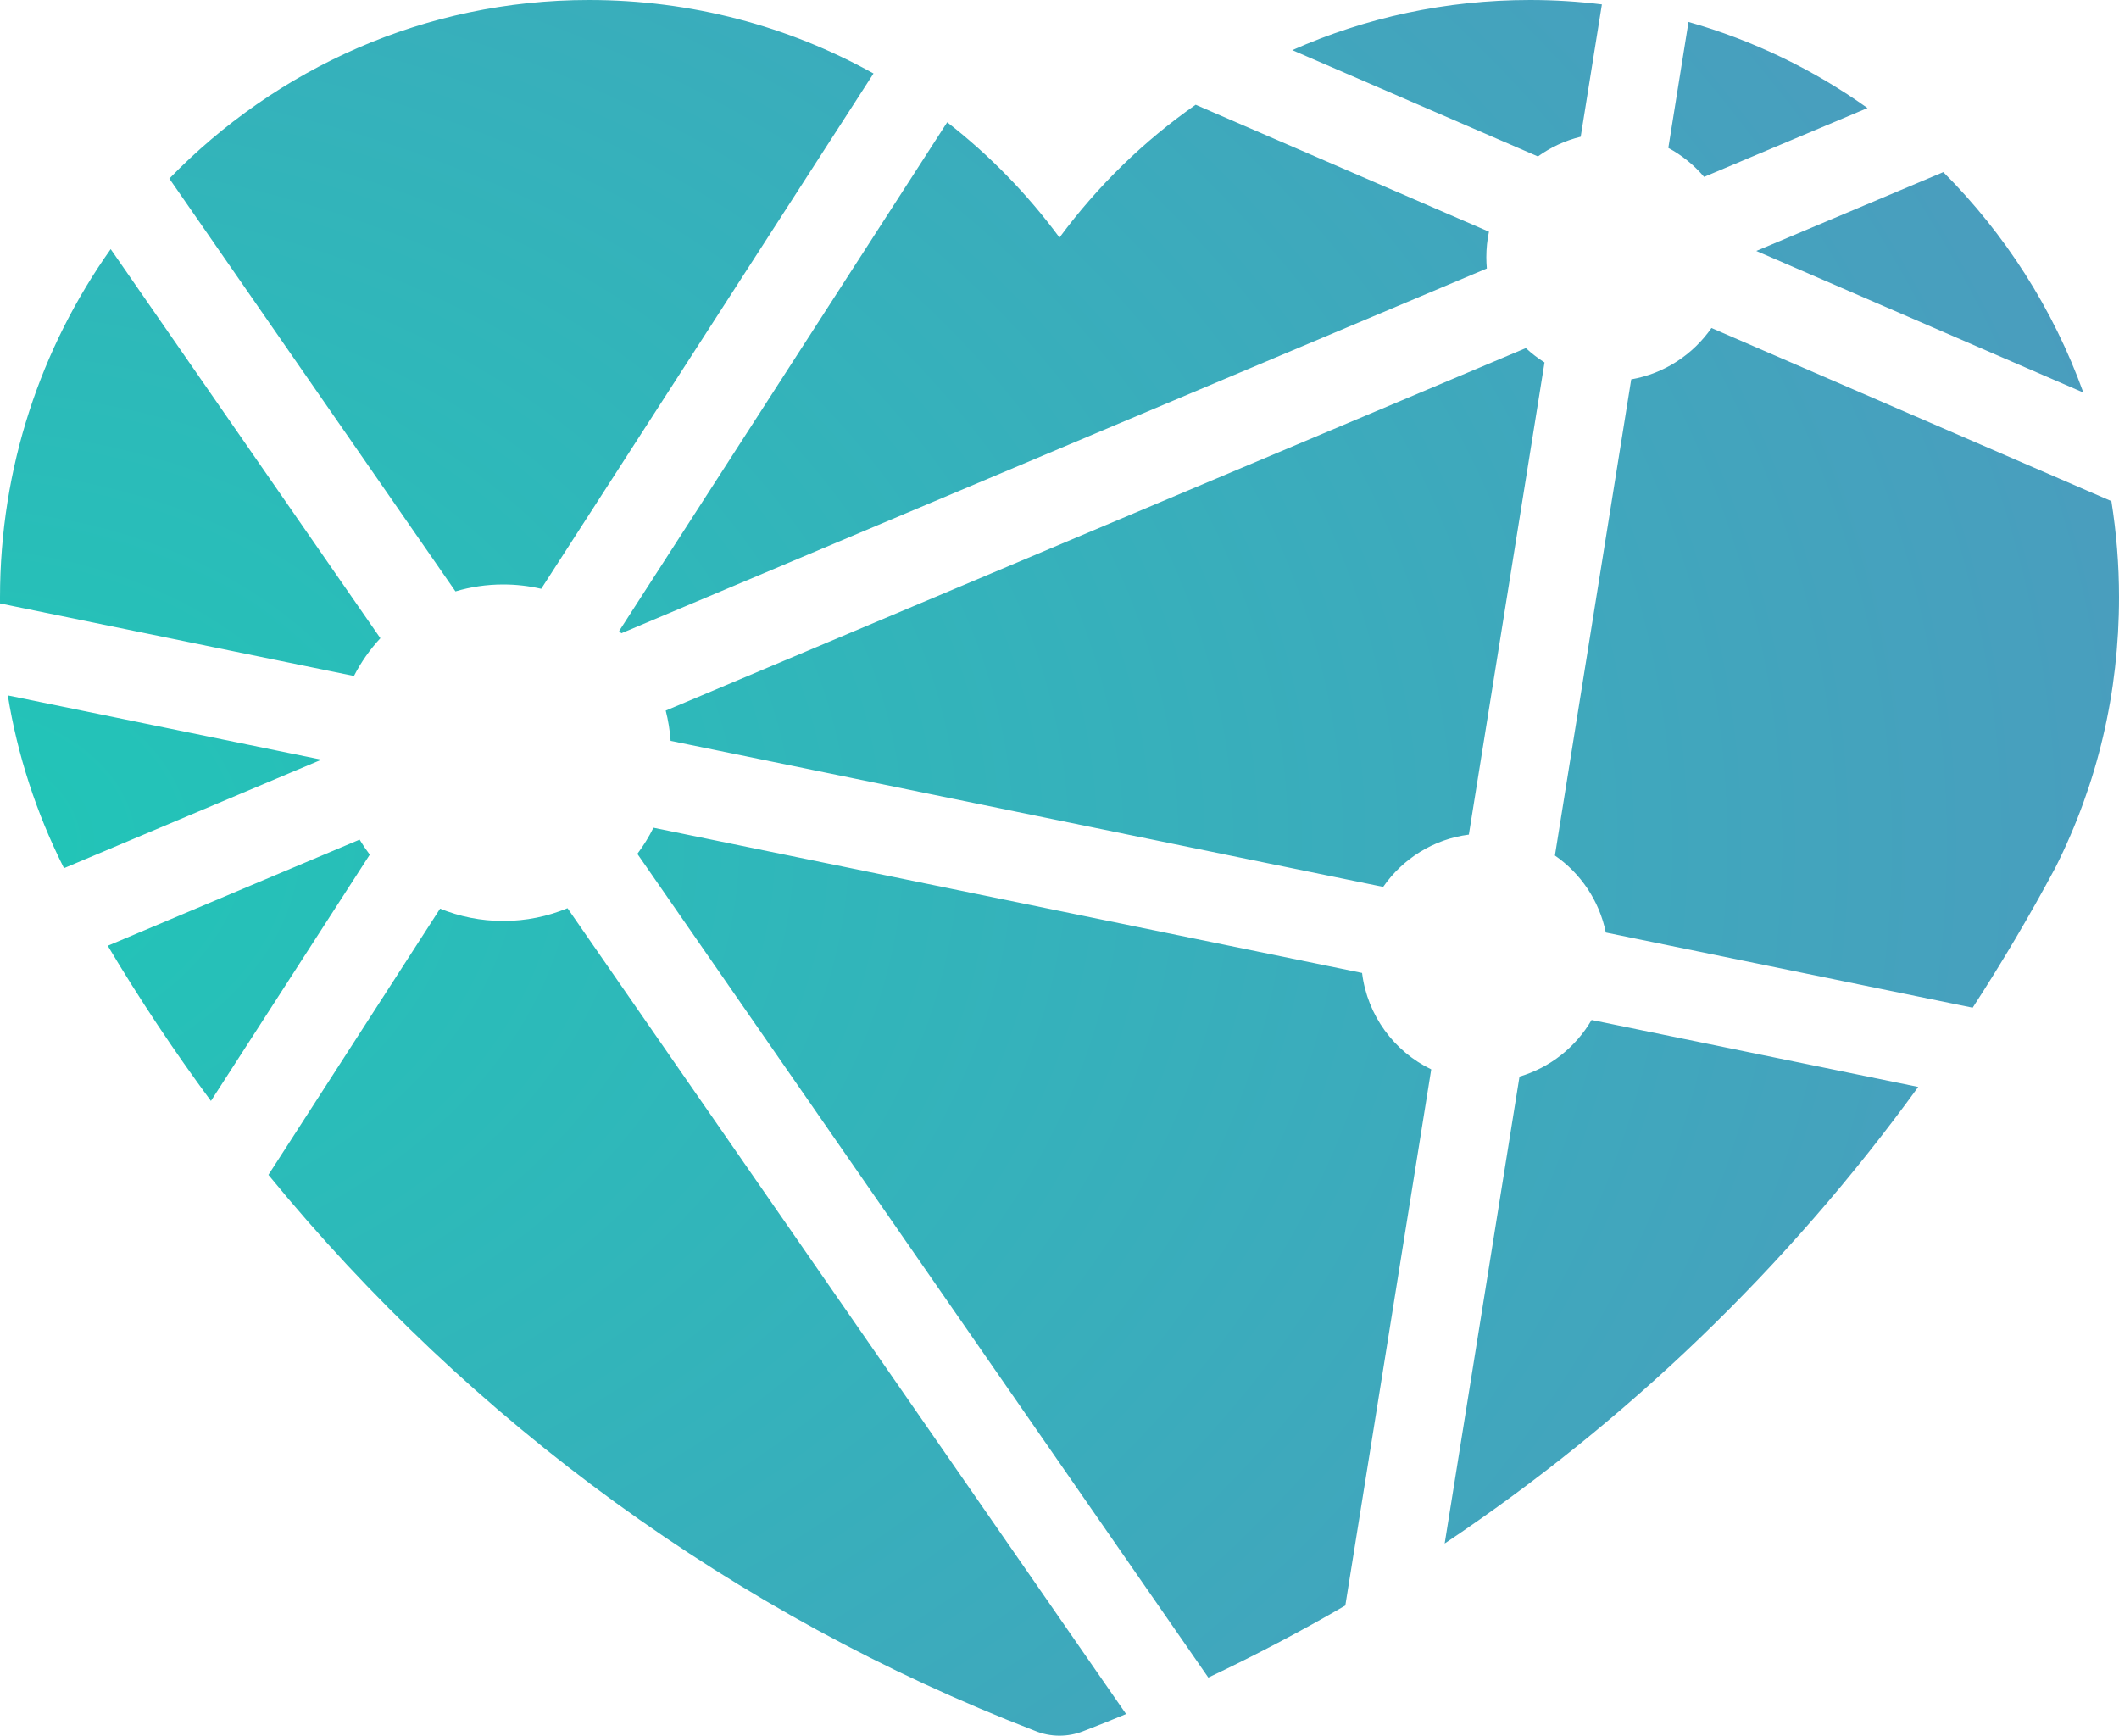
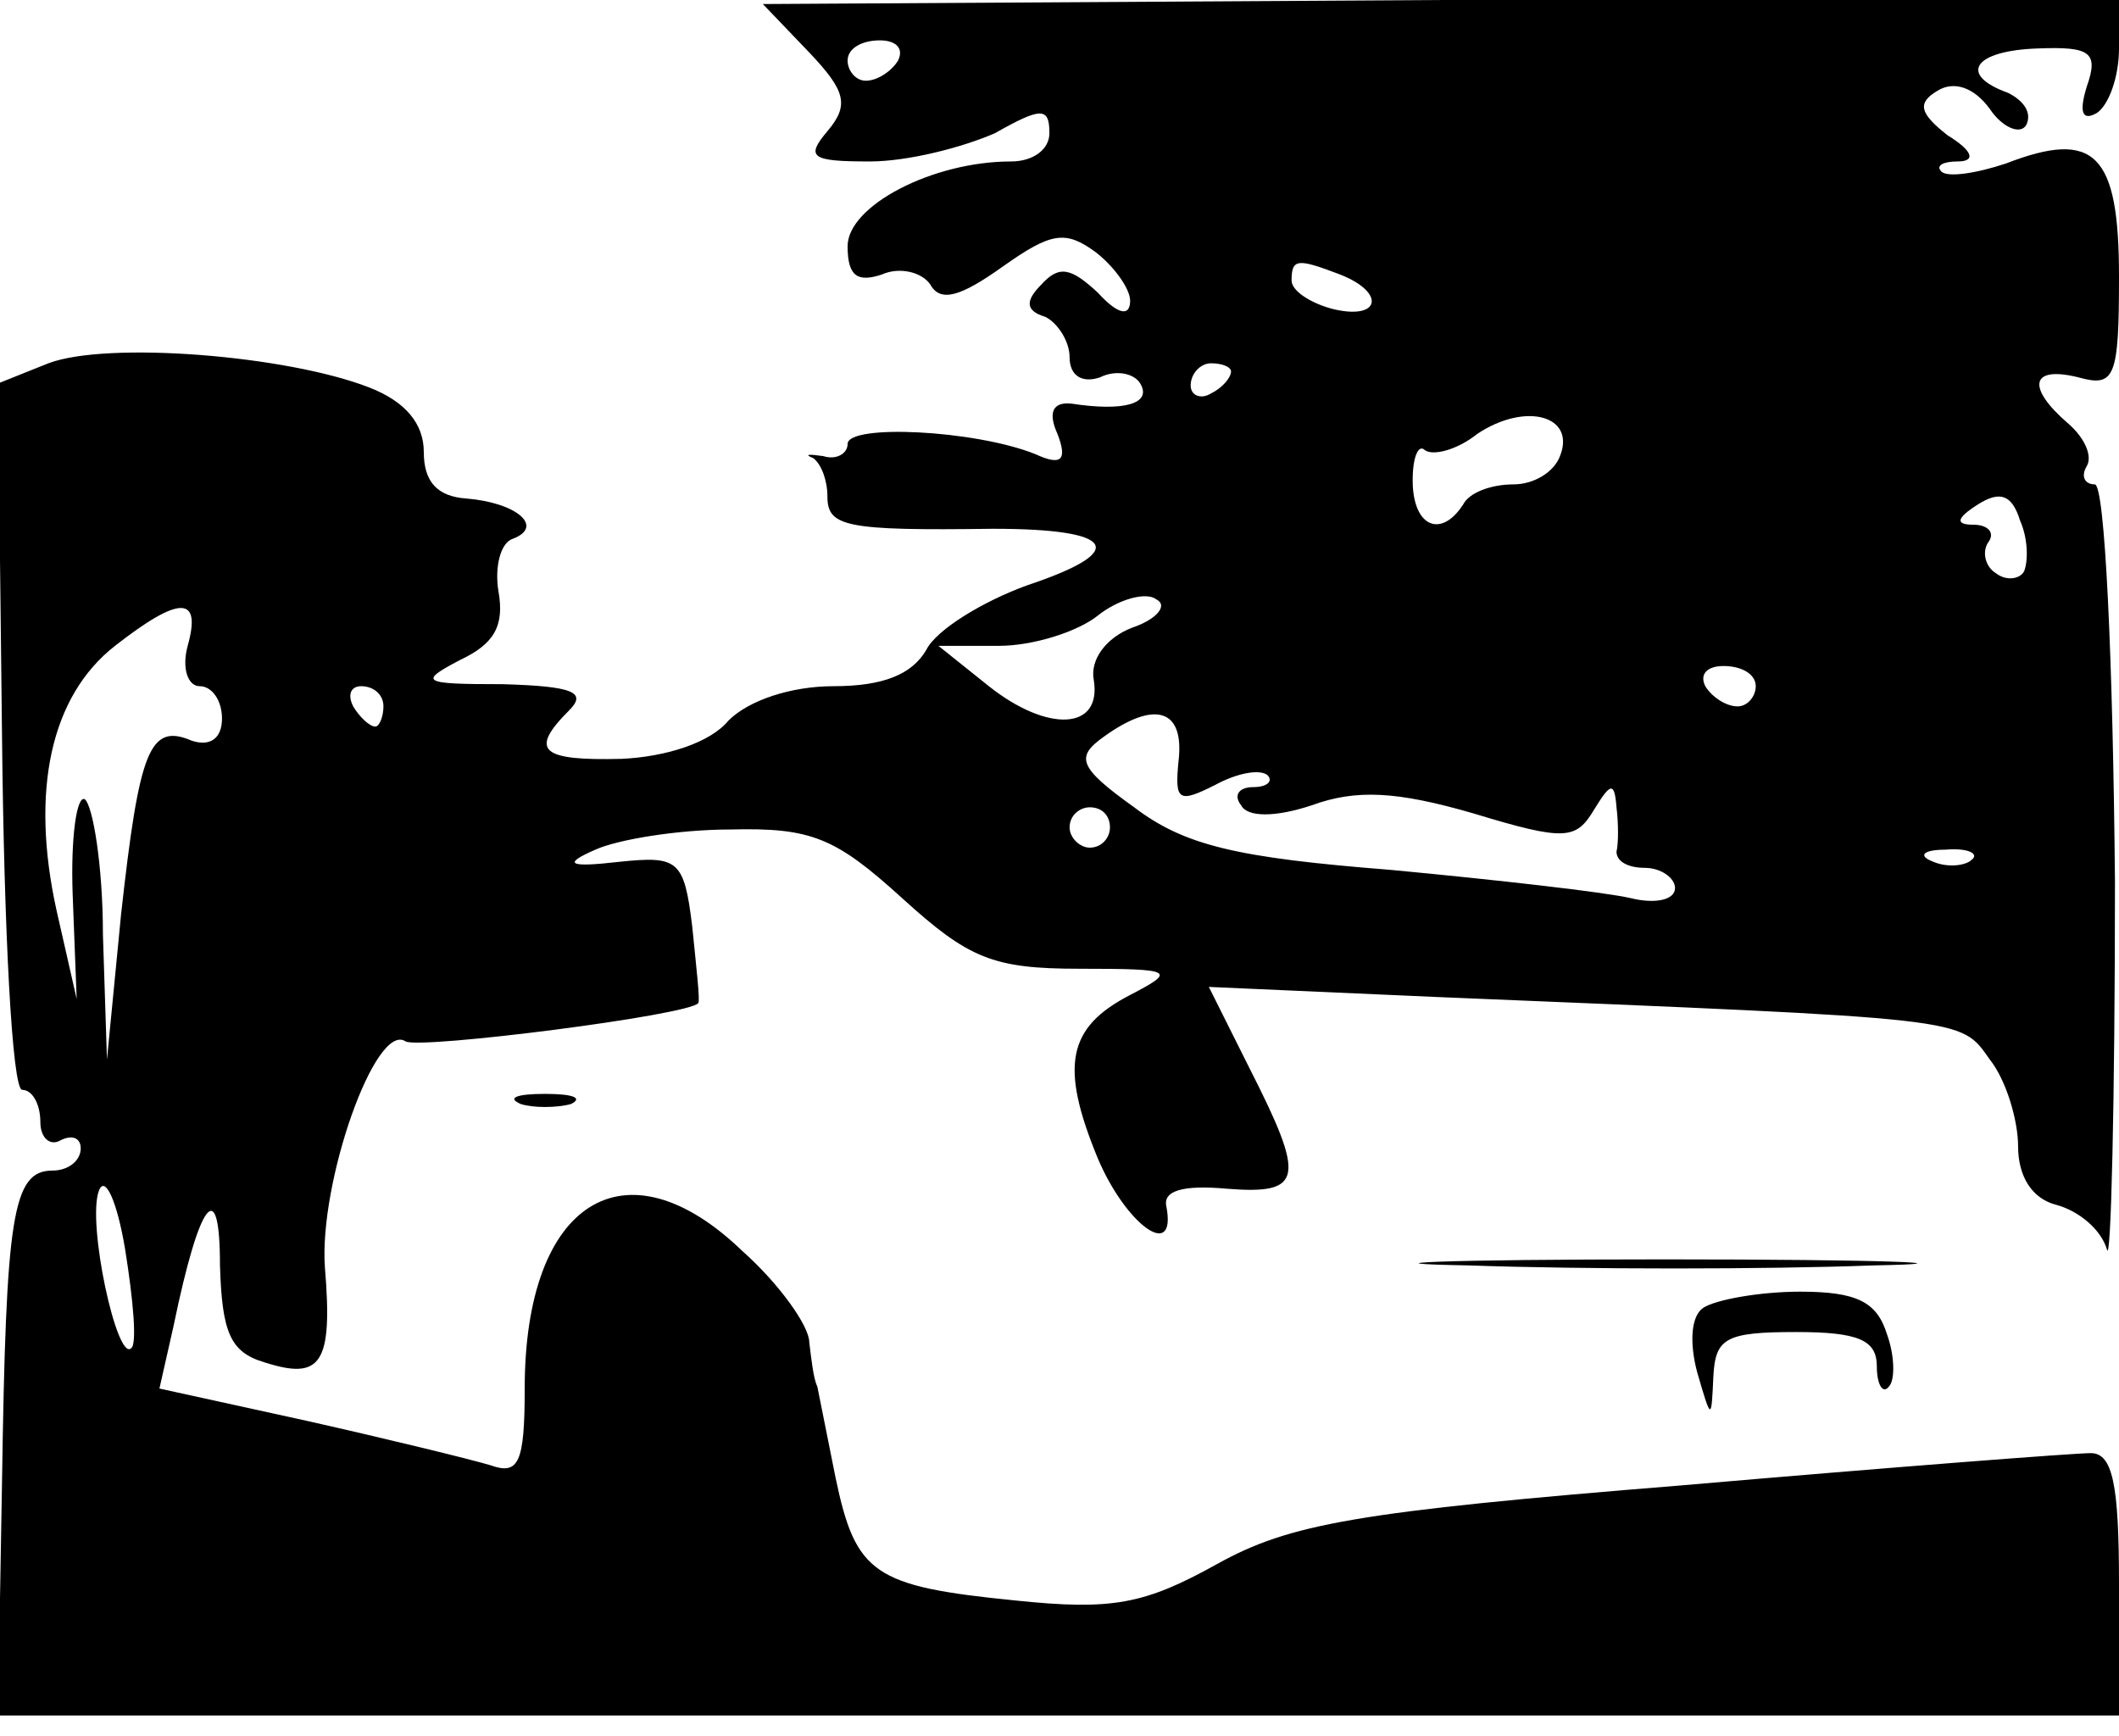
- <svg xmlns="http://www.w3.org/2000/svg" width="105" height="86" viewBox="0 0 105 86" fill="none">
-   <path fill-rule="evenodd" clip-rule="evenodd" d="M43.284 3.641L26.818 29.174C26.213 29.034 25.584 28.959 24.938 28.959C24.115 28.959 23.32 29.079 22.569 29.303L8.391 8.849C13.688 3.39 21.053 0 29.184 0C34.246 0 39.065 1.289 43.284 3.641ZM46.935 6.058C49.02 7.679 50.894 9.595 52.5 11.77C54.405 9.193 56.686 6.979 59.246 5.19L73.78 11.48C73.695 11.888 73.65 12.311 73.65 12.745C73.65 12.933 73.659 13.119 73.675 13.303L30.79 31.376C30.753 31.339 30.716 31.303 30.678 31.267L46.935 6.058ZM64.036 2.484C67.668 0.87 71.66 0 75.816 0C77.021 0 78.209 0.075 79.376 0.219L78.326 6.775C77.551 6.964 76.835 7.3 76.207 7.752L64.036 2.484ZM83.668 1.088L82.668 7.329C83.346 7.694 83.947 8.183 84.441 8.765L92.538 5.353C89.873 3.456 86.882 2 83.668 1.088ZM96.295 8.529L87.027 12.435L103.233 19.45C101.735 15.297 99.342 11.577 96.295 8.529ZM104.622 24.83L84.805 16.252C83.889 17.57 82.472 18.511 80.83 18.797L77.049 42.389C78.324 43.273 79.249 44.629 79.571 46.205L97.748 49.93C99.206 47.687 100.572 45.374 101.845 42.994C103.945 38.819 105 34.307 105 29.593C105 27.972 104.87 26.381 104.622 24.83ZM95.051 53.856L78.865 50.538C78.084 51.88 76.811 52.898 75.294 53.343L71.586 76.478C80.638 70.423 88.588 62.77 95.051 53.856ZM66.663 79.55C64.455 80.833 62.191 82.024 59.874 83.12L31.582 42.306C31.886 41.902 32.153 41.469 32.38 41.013L67.493 48.208C67.754 50.319 69.082 52.099 70.92 52.985L66.663 79.55ZM55.799 84.928C55.093 85.222 54.381 85.506 53.666 85.781C53.29 85.927 52.892 86 52.5 86C52.075 86 51.66 85.916 51.268 85.753C36.404 80.017 23.35 70.484 13.301 58.212L21.807 45.022C22.773 45.416 23.83 45.633 24.938 45.633C26.065 45.633 27.141 45.408 28.121 45L55.799 84.928ZM10.452 54.551L18.323 42.346C18.142 42.108 17.973 41.859 17.818 41.602L5.339 46.861C6.922 49.517 8.629 52.083 10.452 54.551ZM3.171 43.016L15.925 37.641L0.387 34.456C0.866 37.408 1.791 40.267 3.171 43.016ZM0.001 29.899C0 29.799 0 29.699 0 29.599C0 23.165 2.034 17.205 5.485 12.344L18.848 31.622C18.331 32.18 17.889 32.809 17.539 33.493L0.001 29.899ZM32.987 35.209C33.112 35.693 33.194 36.194 33.23 36.708L68.538 43.944C69.503 42.552 71.027 41.579 72.784 41.353L76.534 17.958C76.203 17.75 75.893 17.512 75.609 17.247L32.987 35.209Z" fill="url(#paint0_radial)" />
-   <defs>
-     <radialGradient id="paint0_radial" cx="0" cy="0" r="1" gradientUnits="userSpaceOnUse" gradientTransform="translate(-3.52467 41.7884) rotate(90) scale(85.905 121.227)">
-       <stop stop-color="#20C6B7" />
-       <stop offset="1" stop-color="#4D9ABF" />
-     </radialGradient>
-   </defs>
+ <svg xmlns="http://www.w3.org/2000/svg" version="1.0" width="105pt" height="86pt" viewBox="0 0 105 86" preserveAspectRatio="xMidYMid meet">
+   <g transform="translate(0,86) scale(0.1,-0.1)" fill="#000000" stroke="none">
+     <path d="M401 834 c18 -19 20 -26 9 -39 -11 -13 -8 -15 21 -15 19 0 46 7 62 14 23 13 27 13 27 0 0 -8 -8 -14 -19 -14 -39 0 -81 -22 -81 -42 0 -15 5 -18 17 -14 9 4 20 1 24 -5 5 -9 15 -6 36 9 24 17 31 18 46 7 9 -7 17 -18 17 -24 0 -8 -6 -7 -16 4 -13 12 -19 14 -28 4 -8 -8 -8 -13 2 -16 6 -3 12 -12 12 -20 0 -9 6 -13 15 -10 8 4 17 2 20 -3 6 -10 -8 -14 -34 -10 -9 1 -12 -4 -7 -15 5 -13 2 -16 -11 -10 -30 12 -93 15 -93 5 0 -5 -6 -8 -12 -6 -7 1 -10 1 -5 -1 4 -3 7 -11 7 -19 0 -15 9 -17 82 -16 61 0 68 -11 17 -28 -22 -8 -45 -22 -50 -32 -7 -12 -21 -18 -46 -18 -21 0 -42 -7 -52 -17 -9 -11 -31 -18 -53 -19 -40 -1 -46 4 -26 24 9 9 2 12 -33 13 -40 0 -42 1 -21 12 17 8 22 17 19 34 -2 12 1 24 7 26 16 6 2 18 -23 20 -14 1 -21 8 -21 23 0 14 -9 25 -27 32 -41 16 -130 23 -159 12 l-25 -10 2 -175 c1 -96 5 -175 10 -175 5 0 9 -7 9 -16 0 -8 5 -12 10 -9 6 3 10 1 10 -4 0 -6 -6 -11 -14 -11 -20 0 -23 -23 -25 -154 l-2 -116 525 0 526 0 0 65 c0 49 -3 65 -14 65 -8 0 -99 -7 -203 -16 -161 -13 -194 -19 -230 -39 -36 -20 -52 -23 -100 -18 -70 7 -79 13 -89 61 -4 20 -8 40 -9 45 -2 4 -3 14 -4 22 0 8 -15 29 -33 45 -58 56 -108 25 -108 -68 0 -37 -3 -43 -17 -38 -10 3 -51 13 -91 22 l-73 16 7 31 c13 63 23 75 23 30 1 -33 5 -43 22 -48 28 -9 34 -1 30 47 -3 42 25 122 40 112 7 -4 141 13 145 19 1 1 -1 18 -3 38 -4 33 -7 35 -36 32 -26 -3 -28 -1 -12 6 11 5 41 10 67 10 40 1 52 -4 85 -34 33 -30 45 -35 88 -35 47 0 48 -1 25 -13 -31 -16 -35 -35 -16 -81 14 -33 39 -51 34 -24 -2 8 8 11 30 9 38 -3 39 5 11 60 l-20 40 113 -5 c266 -11 259 -10 274 -31 8 -10 14 -30 14 -43 0 -15 7 -26 19 -29 11 -3 22 -12 25 -22 2 -9 4 73 4 182 -1 111 -5 197 -10 197 -5 0 -7 4 -4 9 3 5 -1 14 -9 21 -21 18 -19 29 5 23 18 -5 20 0 20 50 0 61 -12 73 -56 56 -15 -5 -29 -7 -32 -4 -3 3 1 5 8 5 9 0 8 5 -5 13 -14 11 -15 16 -5 22 8 5 18 2 26 -9 6 -9 15 -13 18 -8 3 6 -1 12 -9 16 -25 9 -17 21 15 22 26 1 30 -2 24 -19 -4 -13 -2 -17 5 -13 6 4 11 18 11 32 l0 25 -336 -1 -336 -2 23 -24z m44 -4 c-3 -5 -10 -10 -16 -10 -5 0 -9 5 -9 10 0 6 7 10 16 10 8 0 12 -4 9 -10z m219 -106 c23 -9 20 -23 -4 -17 -11 3 -20 9 -20 14 0 11 3 11 24 3z m-54 -48 c0 -3 -4 -8 -10 -11 -5 -3 -10 -1 -10 4 0 6 5 11 10 11 6 0 10 -2 10 -4z m163 -42 c-3 -8 -13 -14 -23 -14 -11 0 -22 -4 -25 -10 -11 -17 -25 -11 -25 12 0 12 3 18 6 15 4 -3 16 0 26 8 24 16 49 9 41 -11z m230 -57 c-2 -4 -9 -5 -14 -1 -5 3 -7 10 -4 15 4 5 0 9 -7 9 -9 0 -9 3 2 10 11 7 17 5 21 -8 4 -9 4 -20 2 -25z m-442 -28 c-13 -5 -21 -16 -19 -26 4 -25 -23 -26 -52 -3 l-25 20 30 0 c17 0 39 7 49 15 10 8 24 12 29 8 6 -3 0 -10 -12 -14z m-468 -9 c-3 -11 0 -20 6 -20 6 0 11 -7 11 -16 0 -10 -6 -14 -15 -11 -21 9 -26 -5 -35 -86 l-7 -72 -2 62 c0 34 -5 64 -9 67 -4 2 -7 -19 -6 -47 l2 -52 -10 44 c-13 59 -3 106 29 131 32 25 43 25 36 0z m777 -20 c0 -5 -4 -10 -9 -10 -6 0 -13 5 -16 10 -3 6 1 10 9 10 9 0 16 -4 16 -10z m-680 -10 c0 -5 -2 -10 -4 -10 -3 0 -8 5 -11 10 -3 6 -1 10 4 10 6 0 11 -4 11 -10z m394 -27 c-2 -20 0 -21 18 -12 11 6 22 8 26 5 3 -3 0 -6 -7 -6 -7 0 -10 -4 -6 -9 3 -6 17 -6 35 0 22 8 42 7 80 -4 46 -14 51 -13 60 2 8 13 10 14 11 1 1 -8 1 -18 0 -22 0 -5 6 -8 14 -8 8 0 15 -5 15 -10 0 -6 -10 -8 -22 -5 -13 3 -66 9 -119 14 -76 6 -102 12 -127 31 -28 20 -29 25 -15 35 25 18 40 14 37 -12z m-34 -33 c0 -5 -4 -10 -10 -10 -5 0 -10 5 -10 10 0 6 5 10 10 10 6 0 10 -4 10 -10z m427 -16 c-3 -3 -12 -4 -19 -1 -8 3 -5 6 6 6 11 1 17 -2 13 -5z m-912 -242 c-7 -7 -22 62 -16 78 3 8 9 -5 13 -29 4 -25 6 -47 3 -49z" />
+     <path d="M258 313 c6 -2 18 -2 25 0 6 3 1 5 -13 5 -14 0 -19 -2 -12 -5z" />
+     <path d="M728 233 c57 -2 147 -2 200 0 53 1 7 3 -103 3 -110 0 -154 -2 -97 -3z" />
+     <path d="M844 212 c-6 -4 -7 -17 -3 -32 7 -24 7 -24 8 -2 1 19 6 22 41 22 31 0 40 -4 40 -17 0 -9 3 -14 6 -10 3 3 3 15 -1 26 -5 16 -15 21 -43 21 -20 0 -42 -4 -48 -8z" />
+   </g>
</svg>
